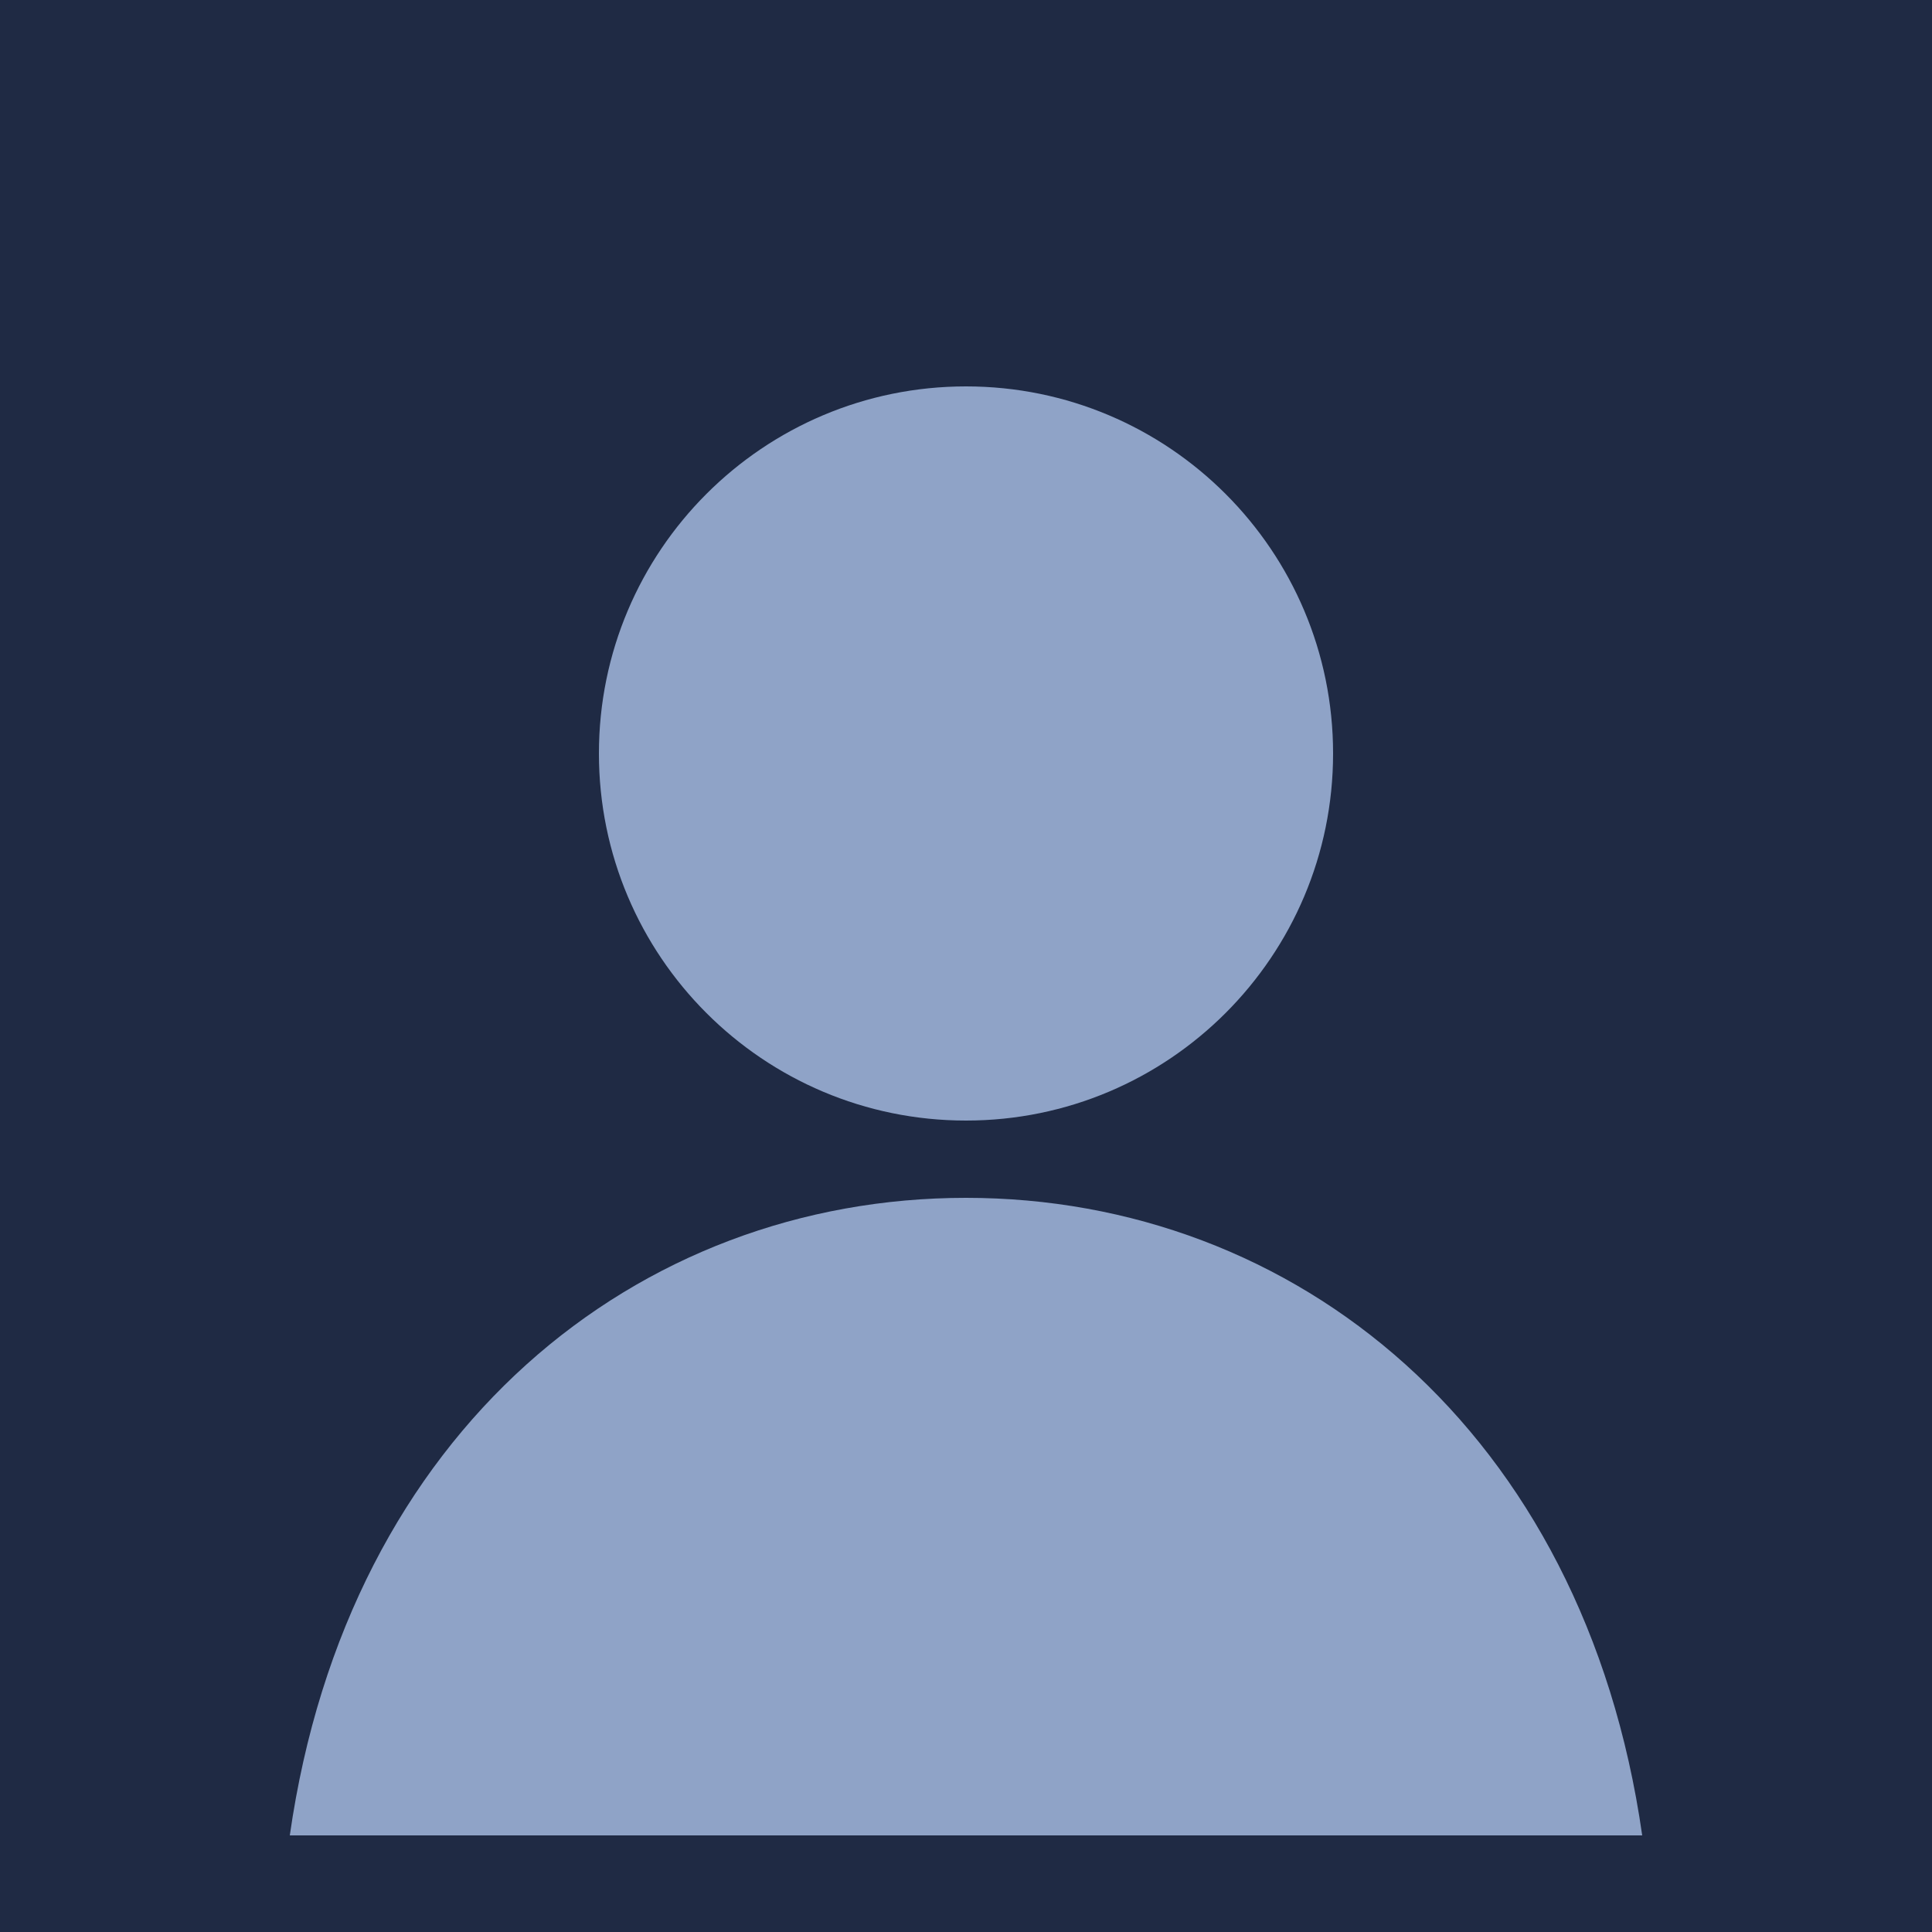
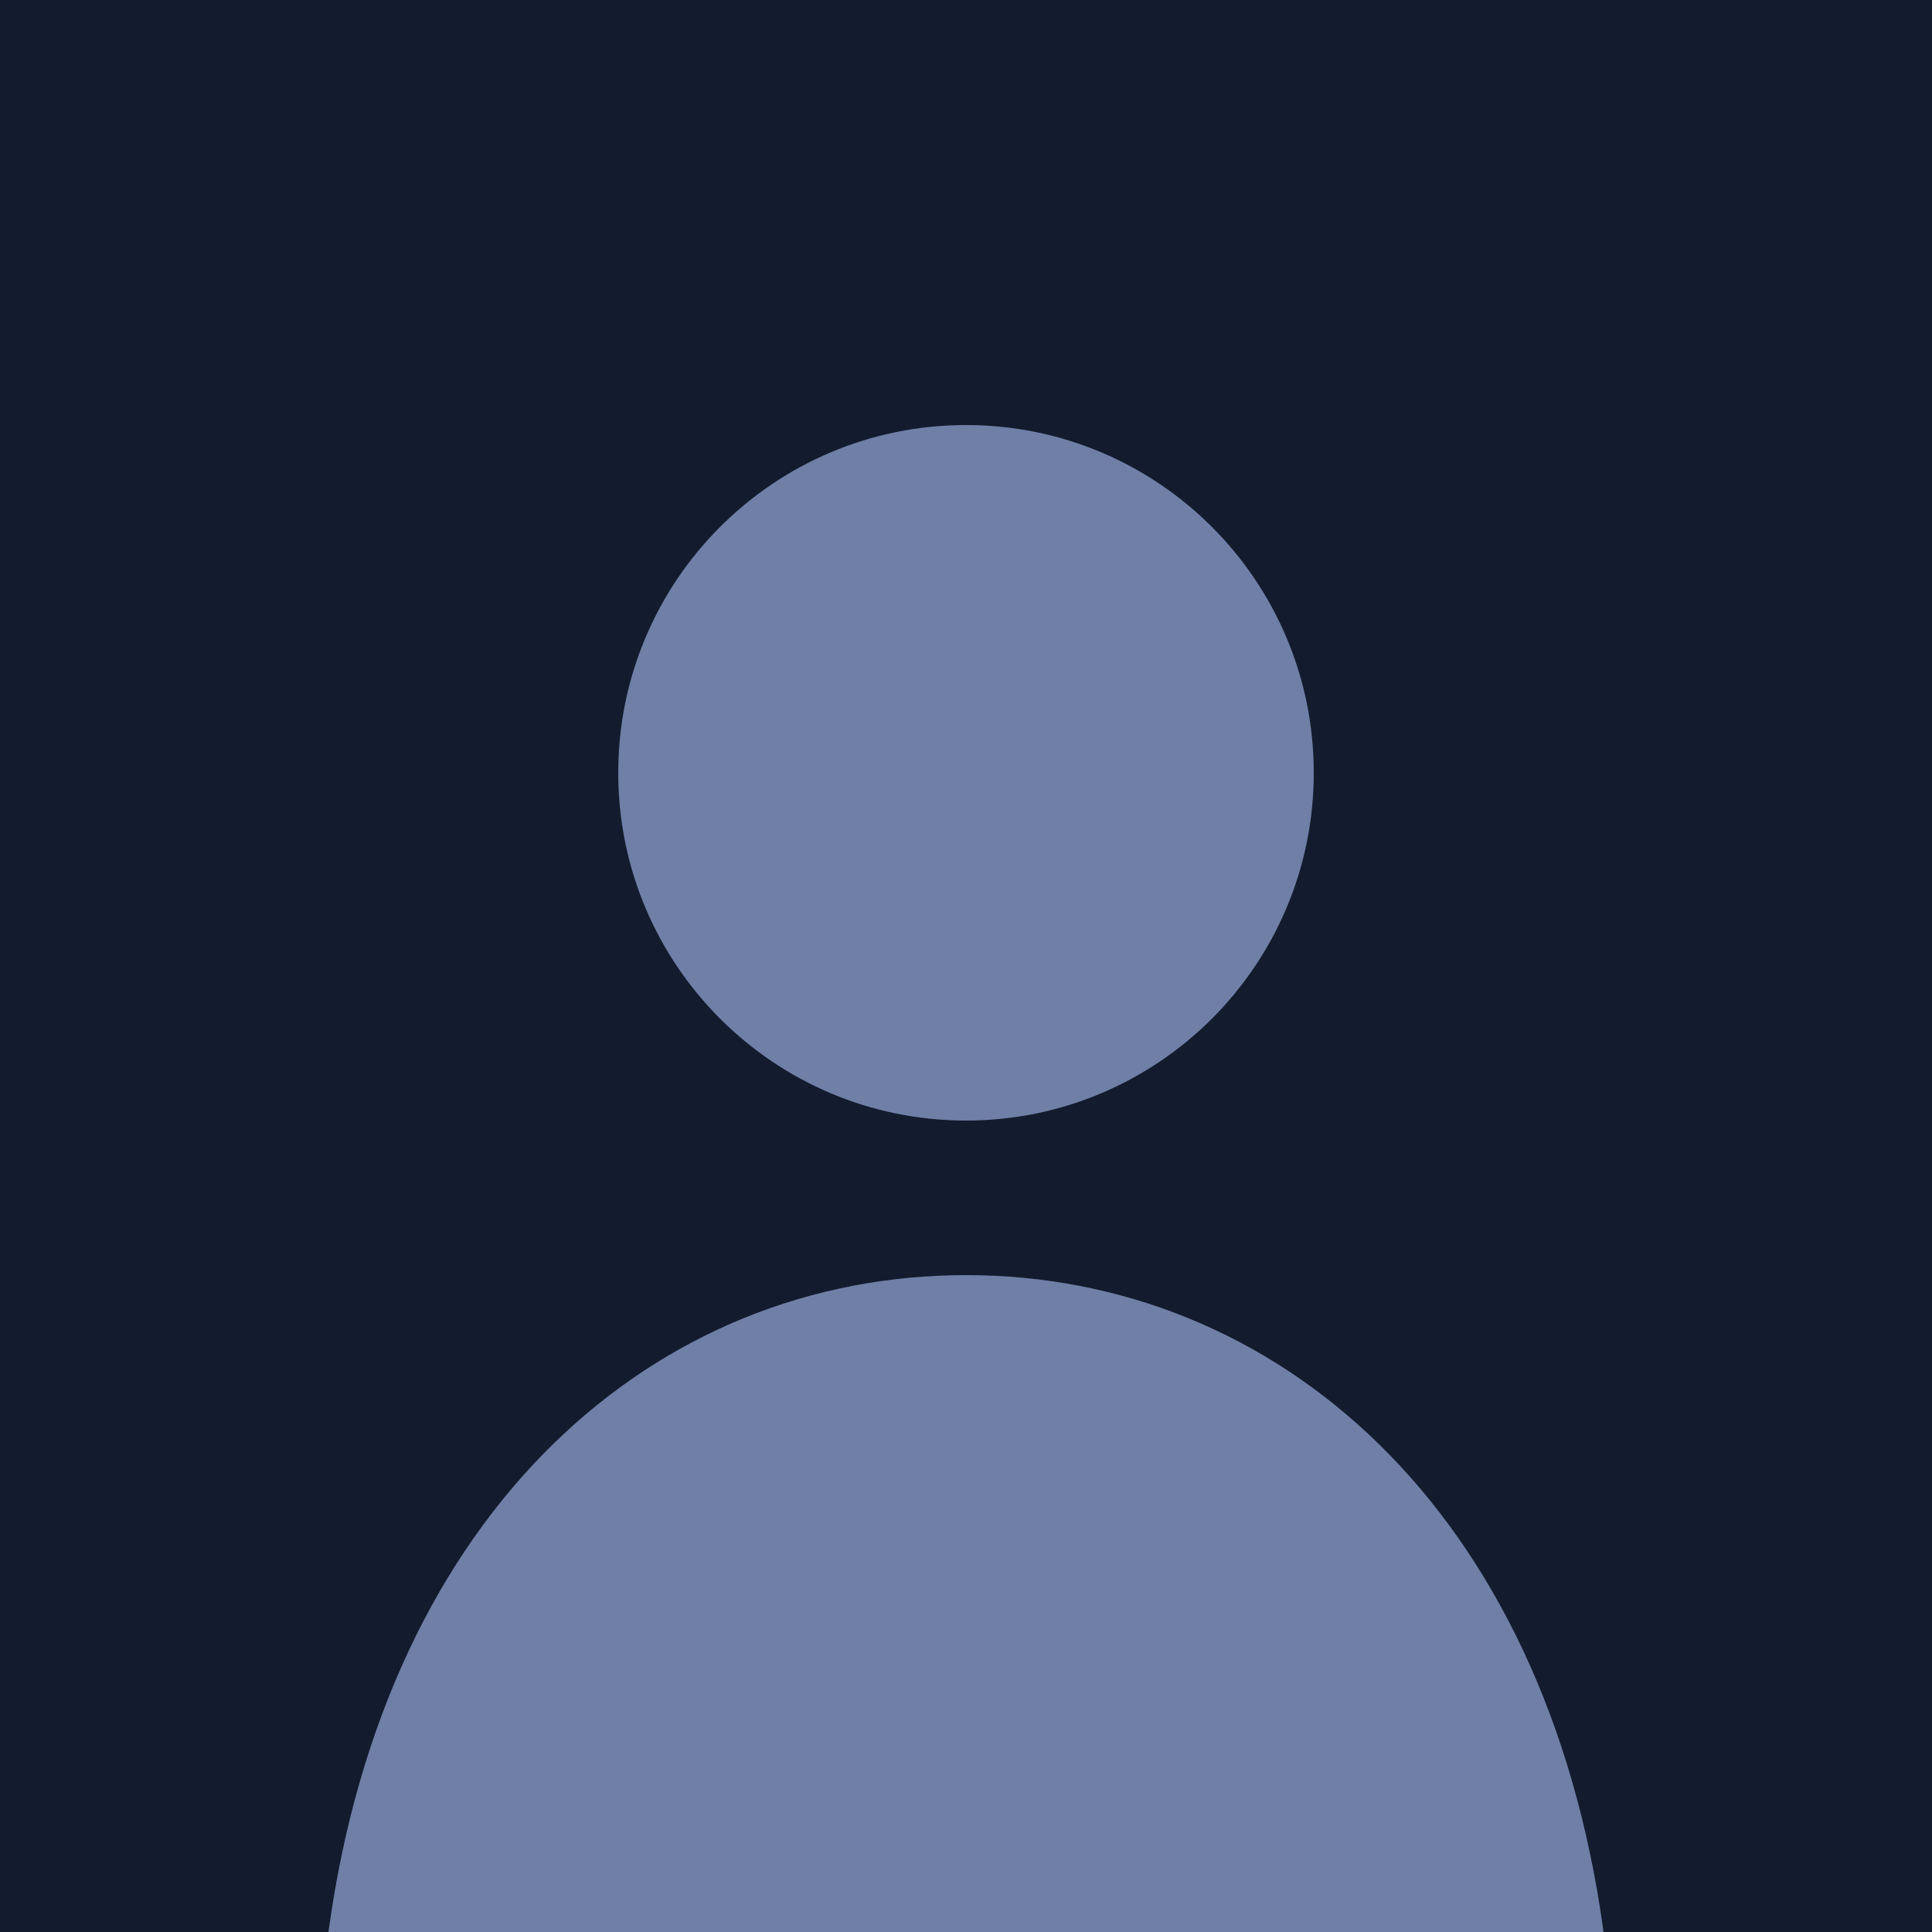
<svg xmlns="http://www.w3.org/2000/svg" viewBox="0 0 200 200" role="img" aria-label="Foto de perfil (placeholder)">
-   <rect width="200" height="200" fill="#1f2a44" />
-   <circle cx="100" cy="78" r="38" fill="#8fa3c7" />
-   <path d="M30 190c6-42 36-66 70-66s64 24 70 66z" fill="#8fa3c7" />
+   <rect width="200" height="200" fill="#131c2e" />
+   <circle cx="100" cy="80" r="36" fill="#6f7fa6" />
+   <path d="M34 200c6-44 34-68 66-68s60 24 66 68z" fill="#6f7fa6" />
</svg>
